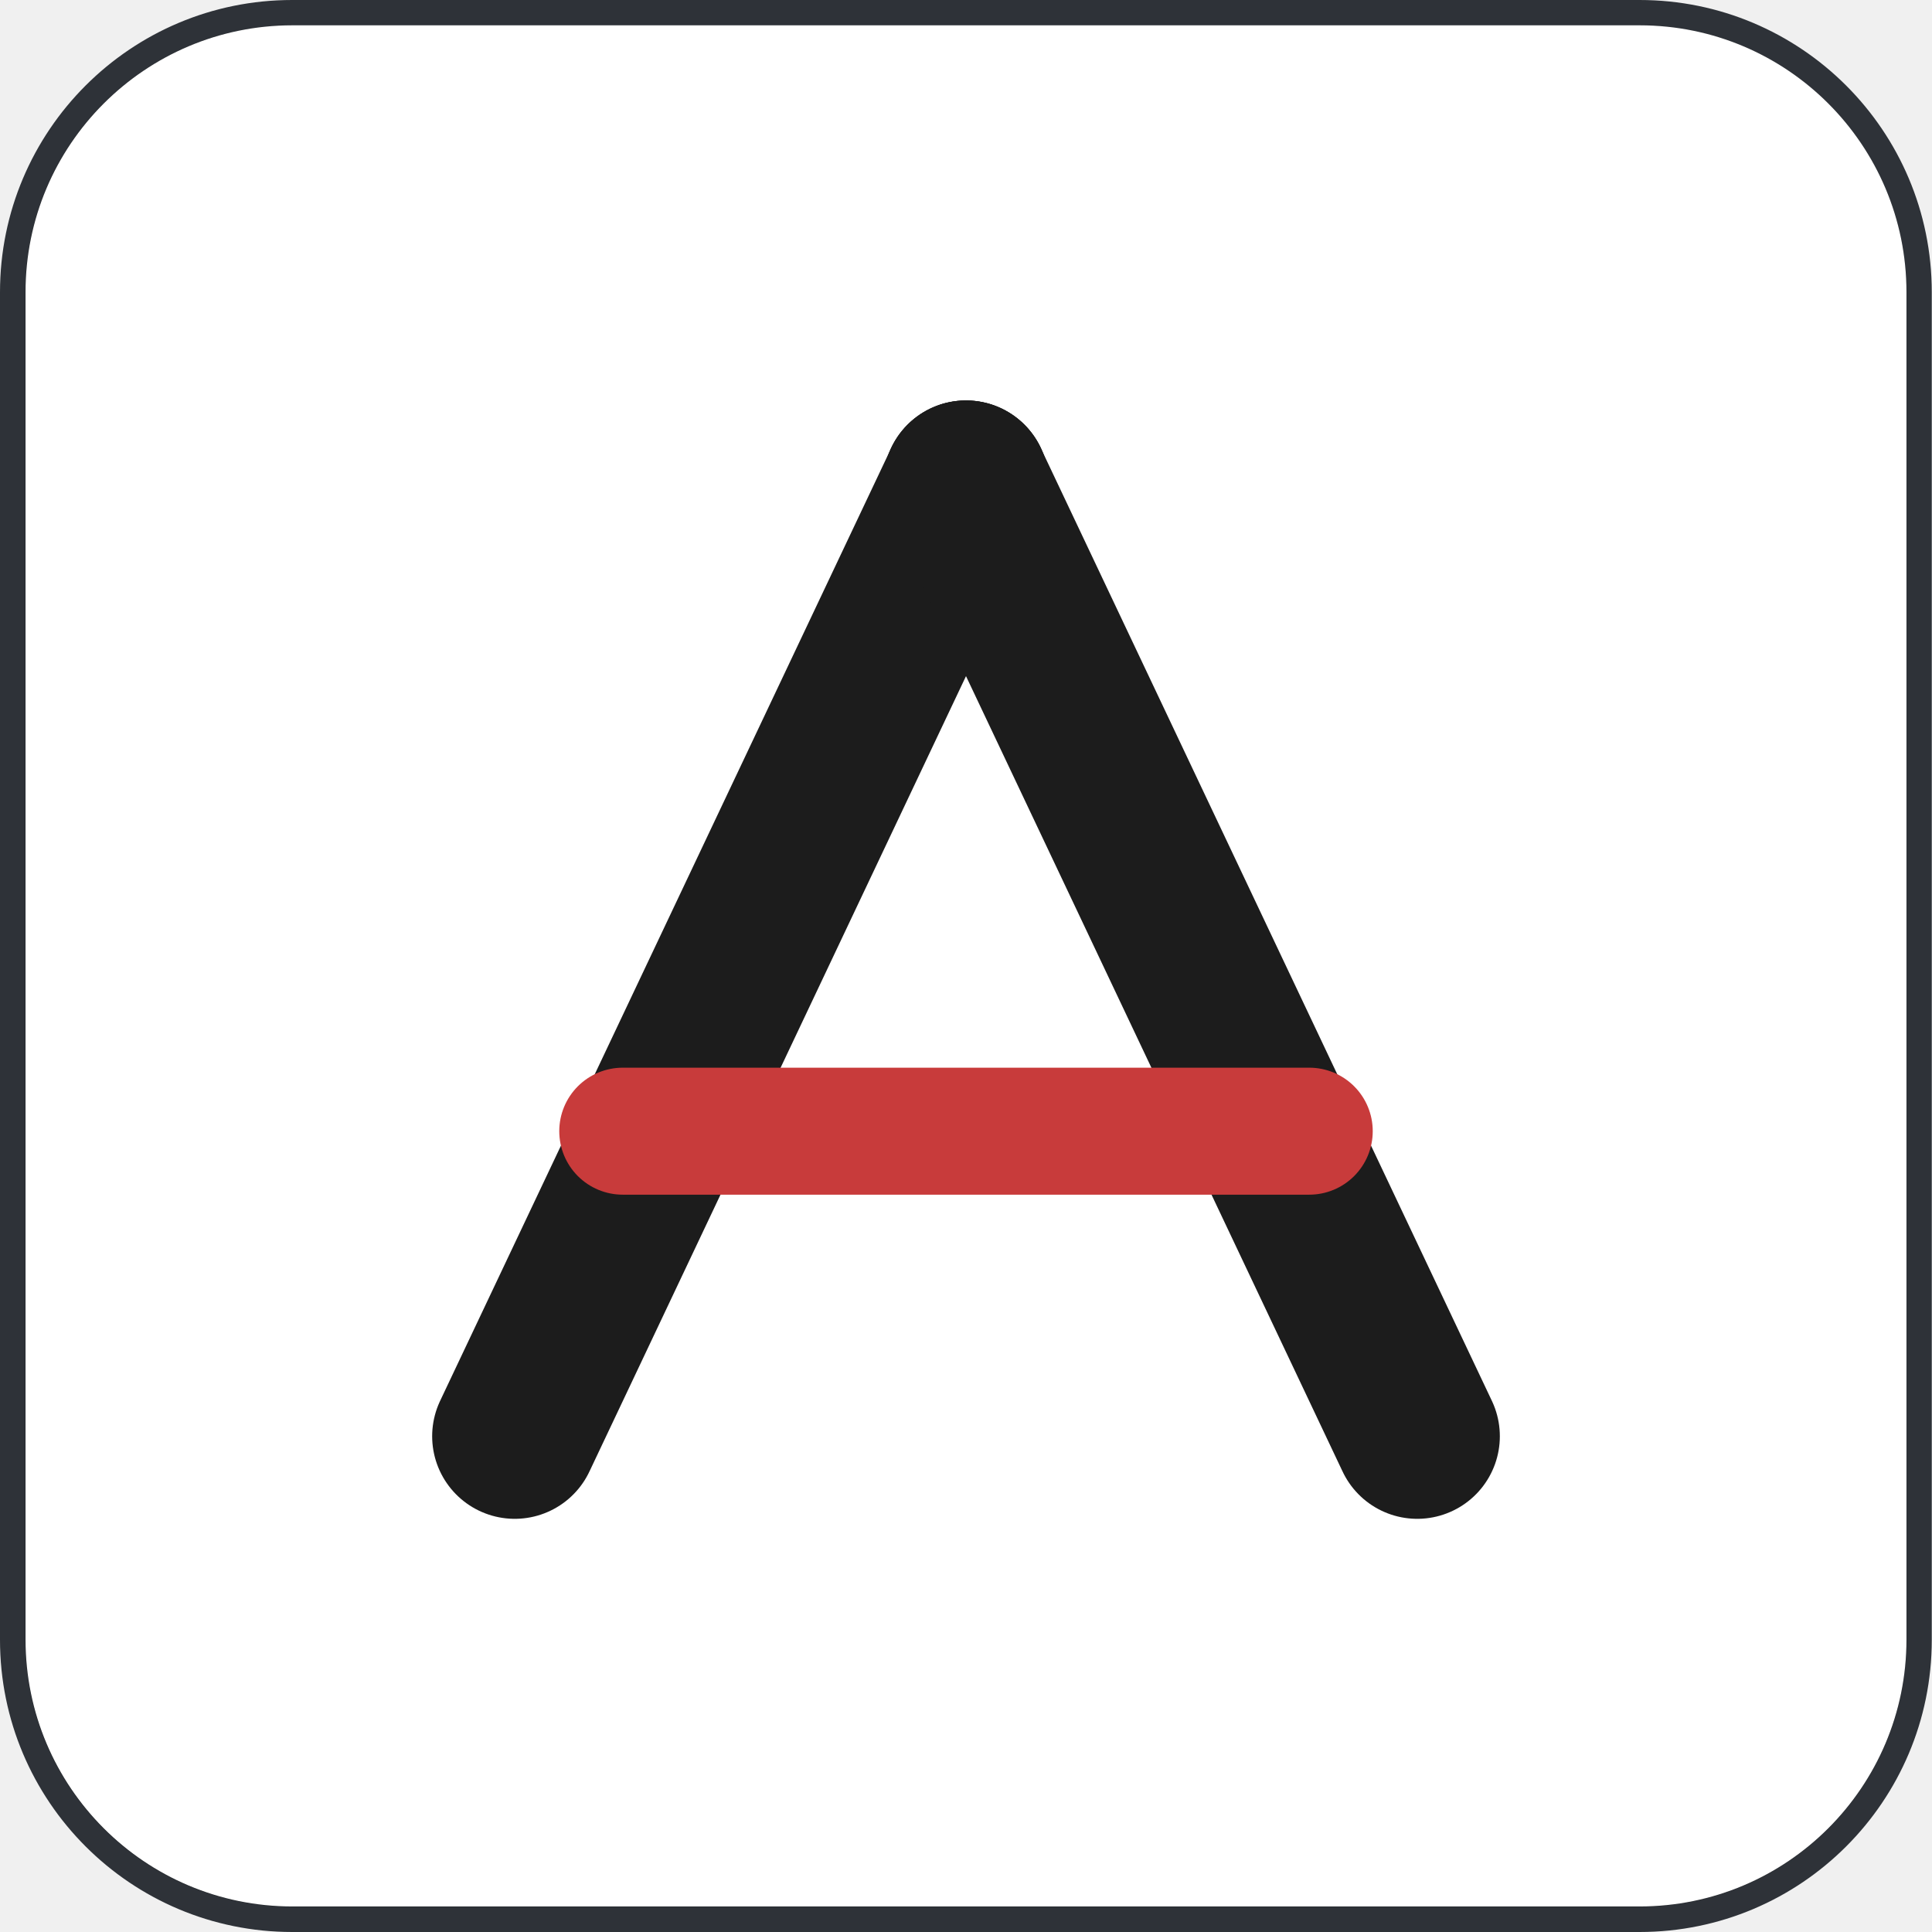
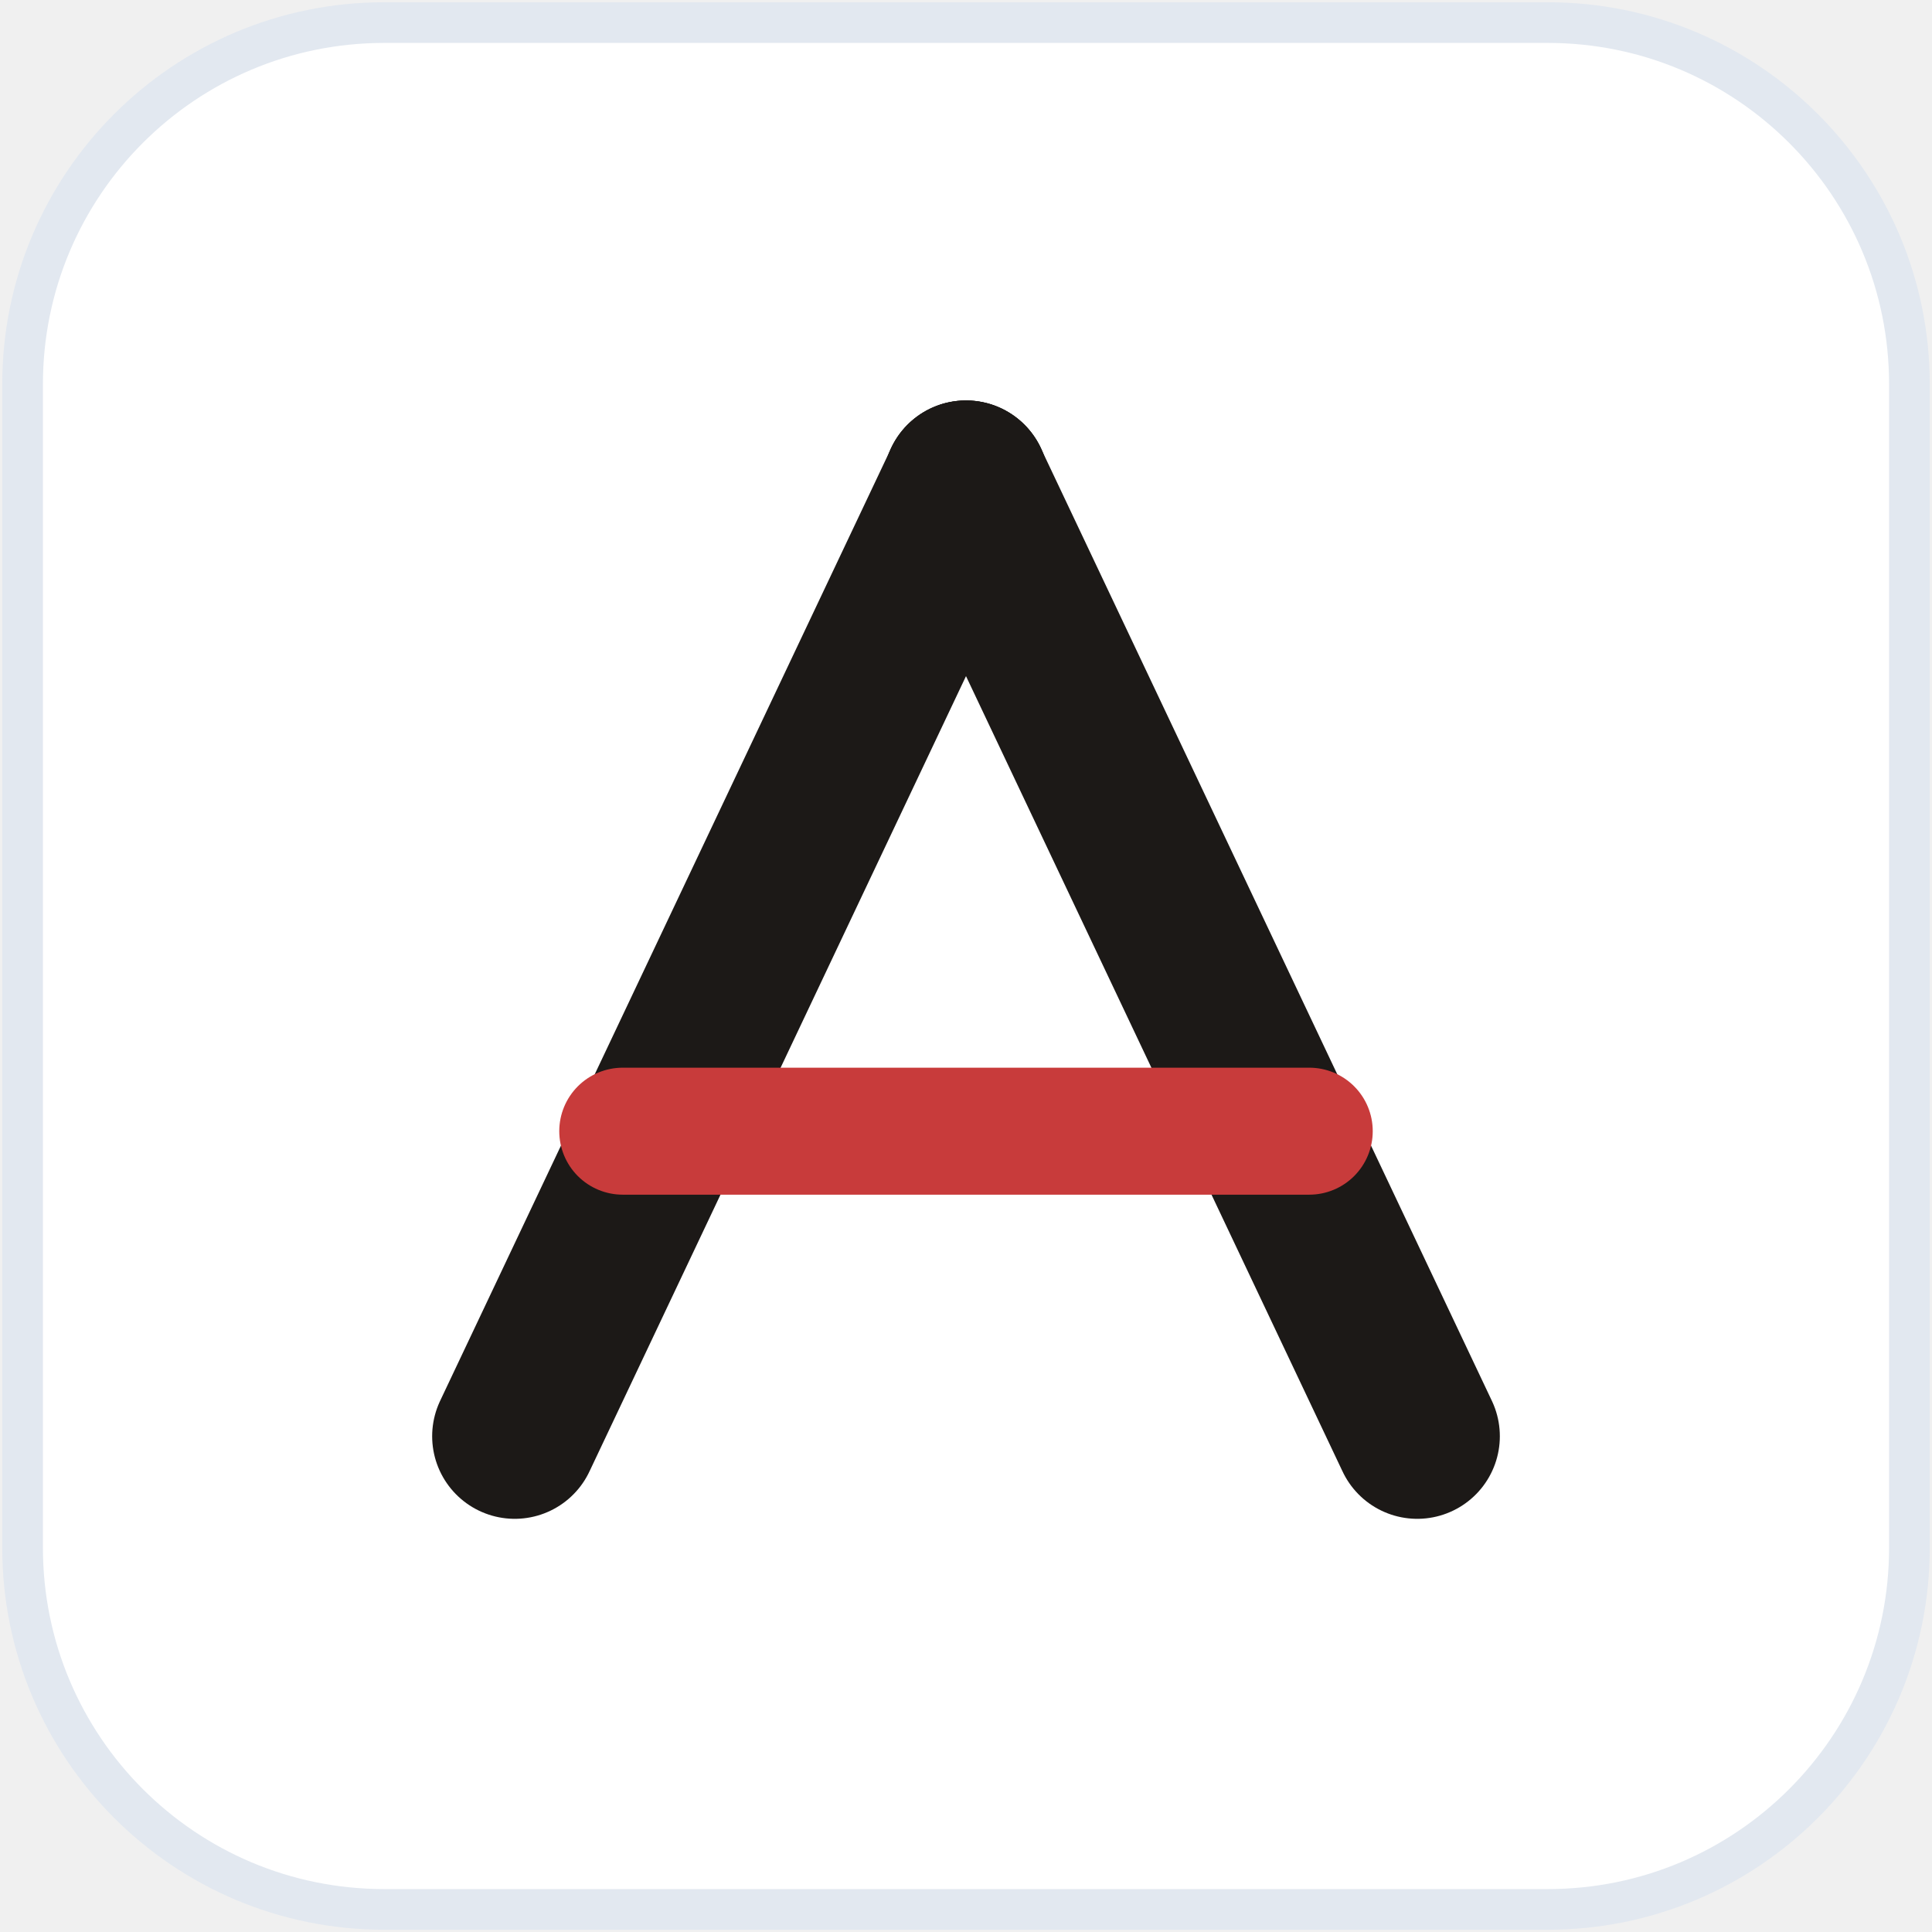
- <svg xmlns="http://www.w3.org/2000/svg" id="Calque_2" data-name="Calque 2" viewBox="0 0 85.5 85.5">
-   <g id="Calque_1-2" data-name="Calque 1">
-     <rect x=".56" y=".56" width="84.37" height="84.38" rx="12.37" ry="12.37" style="fill: #1a1d21; stroke: #2e3238; stroke-miterlimit: 1.12; stroke-width: 1.12px;" />
-     <path d="M12.94,1.12h59.62c6.52,0,11.81,5.29,11.81,11.81v59.63c0,6.52-5.29,11.81-11.81,11.81H12.94c-6.52,0-11.81-5.29-11.81-11.81V12.94C1.12,6.42,6.42,1.12,12.94,1.12Z" style="fill: #fff; isolation: isolate;" />
-     <line x1="42.75" y1="21.38" x2="22.78" y2="63.56" style="fill: none; stroke: #1c1c1c; stroke-linecap: round; stroke-miterlimit: 1.12; stroke-width: 7.31px;" />
-     <line x1="42.75" y1="21.38" x2="62.72" y2="63.56" style="fill: none; stroke: #1c1c1c; stroke-linecap: round; stroke-miterlimit: 1.12; stroke-width: 7.31px;" />
-     <circle cx="42.75" cy="21.38" r="3.66" style="fill: #1c1c1c;" />
-     <line x1="27.56" y1="50.06" x2="57.94" y2="50.06" style="fill: none; stroke: #c83b3b; stroke-linecap: round; stroke-miterlimit: 1.12; stroke-width: 5.62px;" />
+ <svg xmlns="http://www.w3.org/2000/svg" viewBox="0 0 85.5 85.5">
+   <g>
+     <rect x="1" y="1" width="83.5" height="83.5" rx="16" ry="16" fill="#ffffff" stroke="#e2e8f0" stroke-width="1.8" />
+     <line x1="42.75" y1="21.38" x2="22.78" y2="63.56" fill="none" stroke="#1c1917" stroke-linecap="round" stroke-width="7.31" />
+     <line x1="42.75" y1="21.38" x2="62.72" y2="63.56" fill="none" stroke="#1c1917" stroke-linecap="round" stroke-width="7.31" />
+     <circle cx="42.75" cy="21.38" r="3.66" fill="#1c1917" />
+     <line x1="27.56" y1="50.06" x2="57.94" y2="50.06" fill="none" stroke="#c83b3b" stroke-linecap="round" stroke-width="5.62" />
  </g>
</svg>
